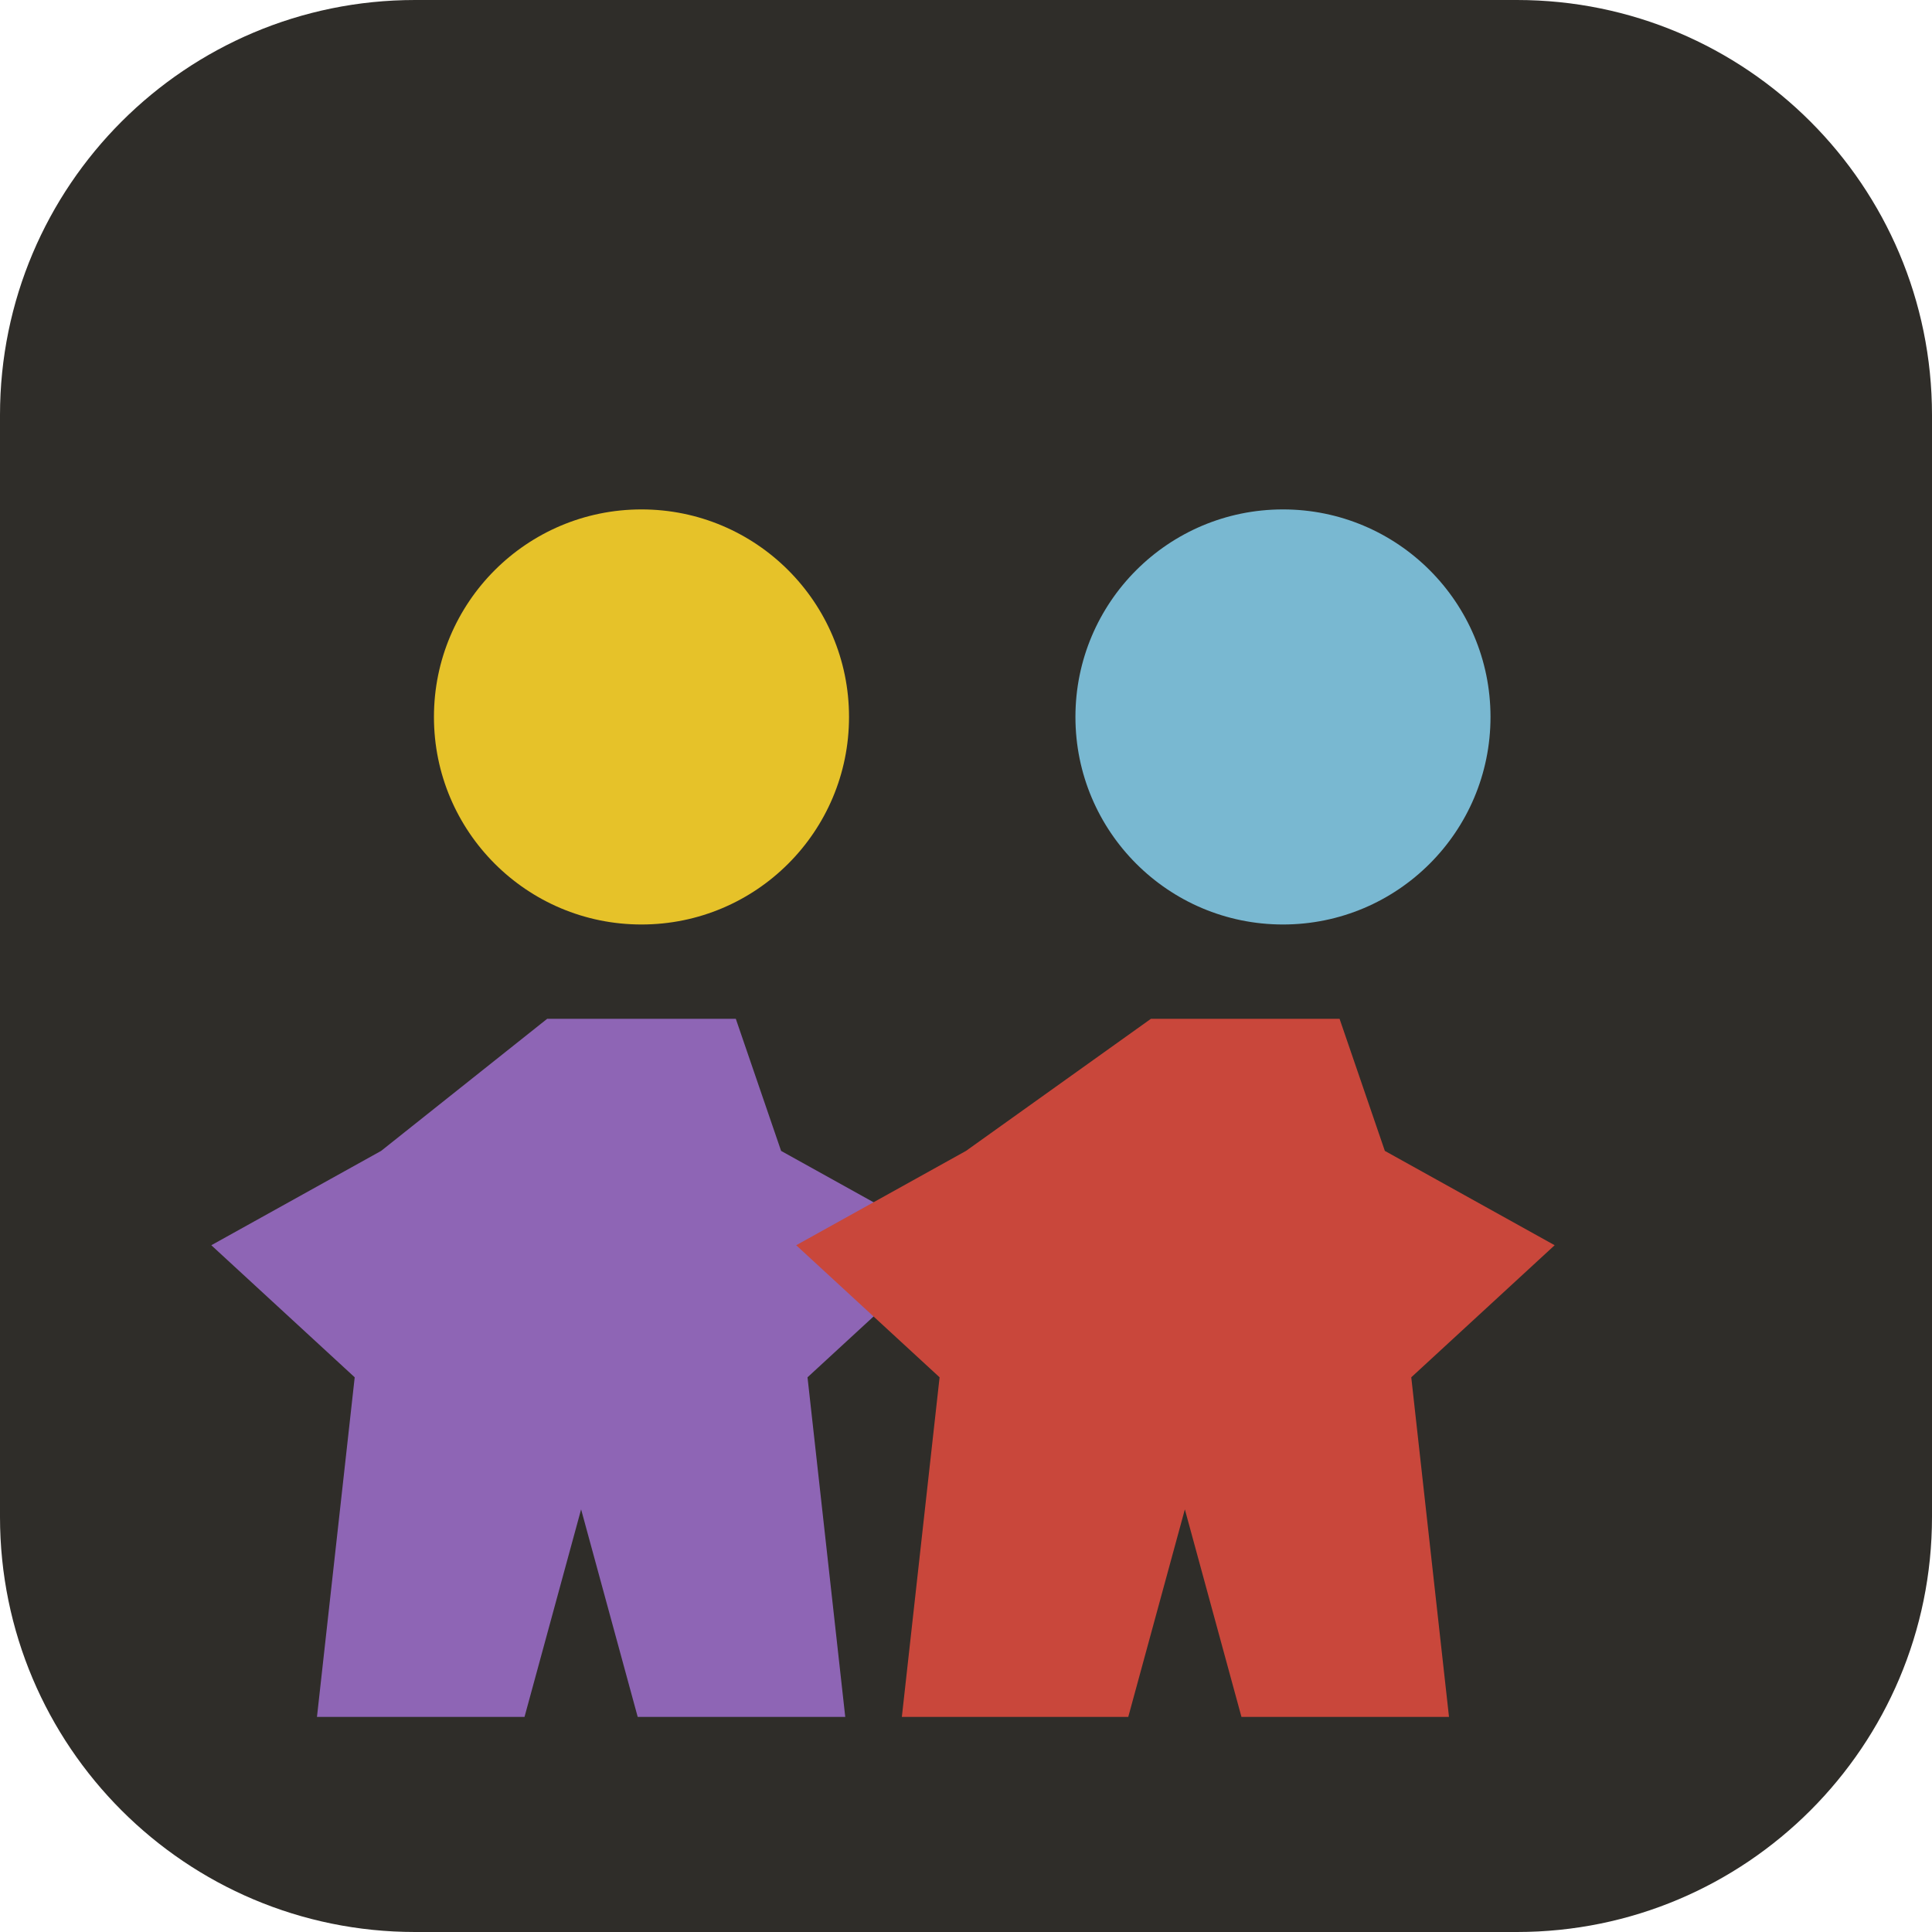
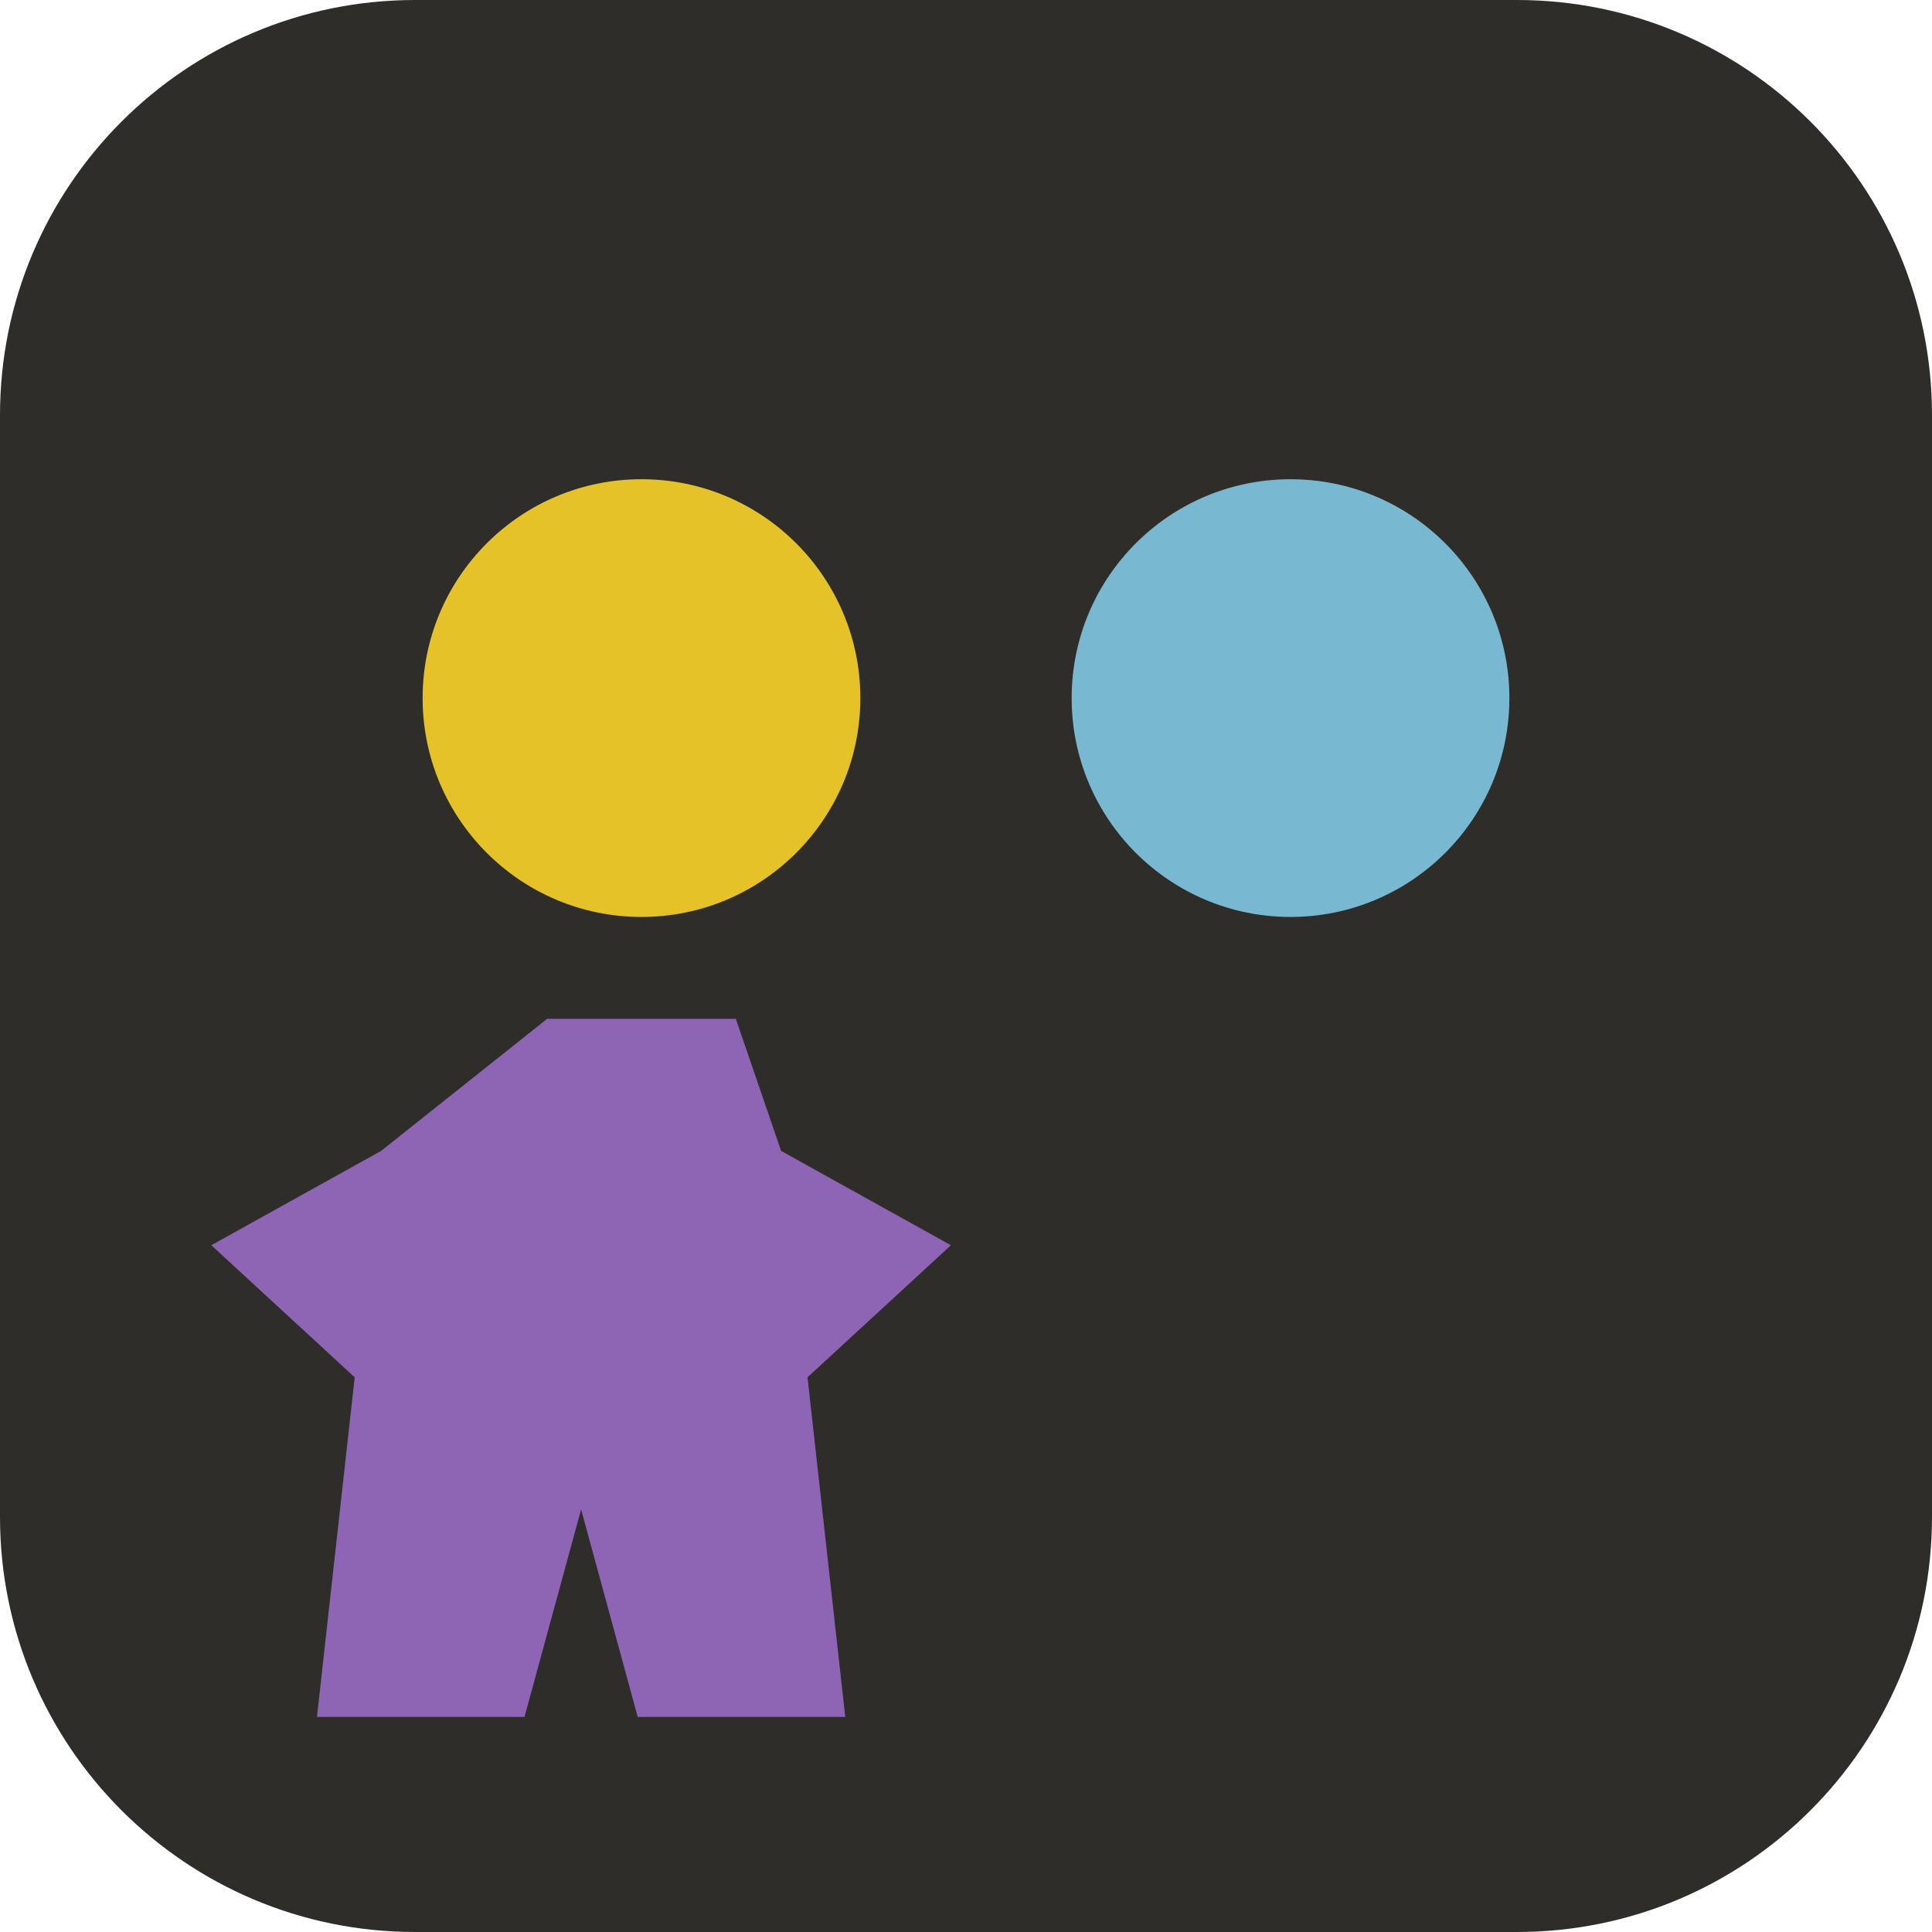
<svg xmlns="http://www.w3.org/2000/svg" viewBox="0 0 512 512">
  <rect width="512" height="512" rx="110" fill="#2f2d29" />
-   <circle cx="170" cy="190" r="55" fill="#e6c229" />
-   <circle cx="340" cy="190" r="55" fill="#79b8d1" />
+   <circle cx="170" cy="185" r="58" fill="#e6c229" />
+   <circle cx="342" cy="185" r="58" fill="#79b8d1" />
  <path d="M145 270h50l12 35 45 25-38 35 10 90h-55l-15-55-15 55H84l10-90-38-35 45-25z" fill="#8e65b5" />
-   <path d="M305 270h50l12 35 45 25-38 35 10 90h-55l-15-55-15 55h-60l10-90-38-35 45-25z" fill="#c9473b" />
</svg>
